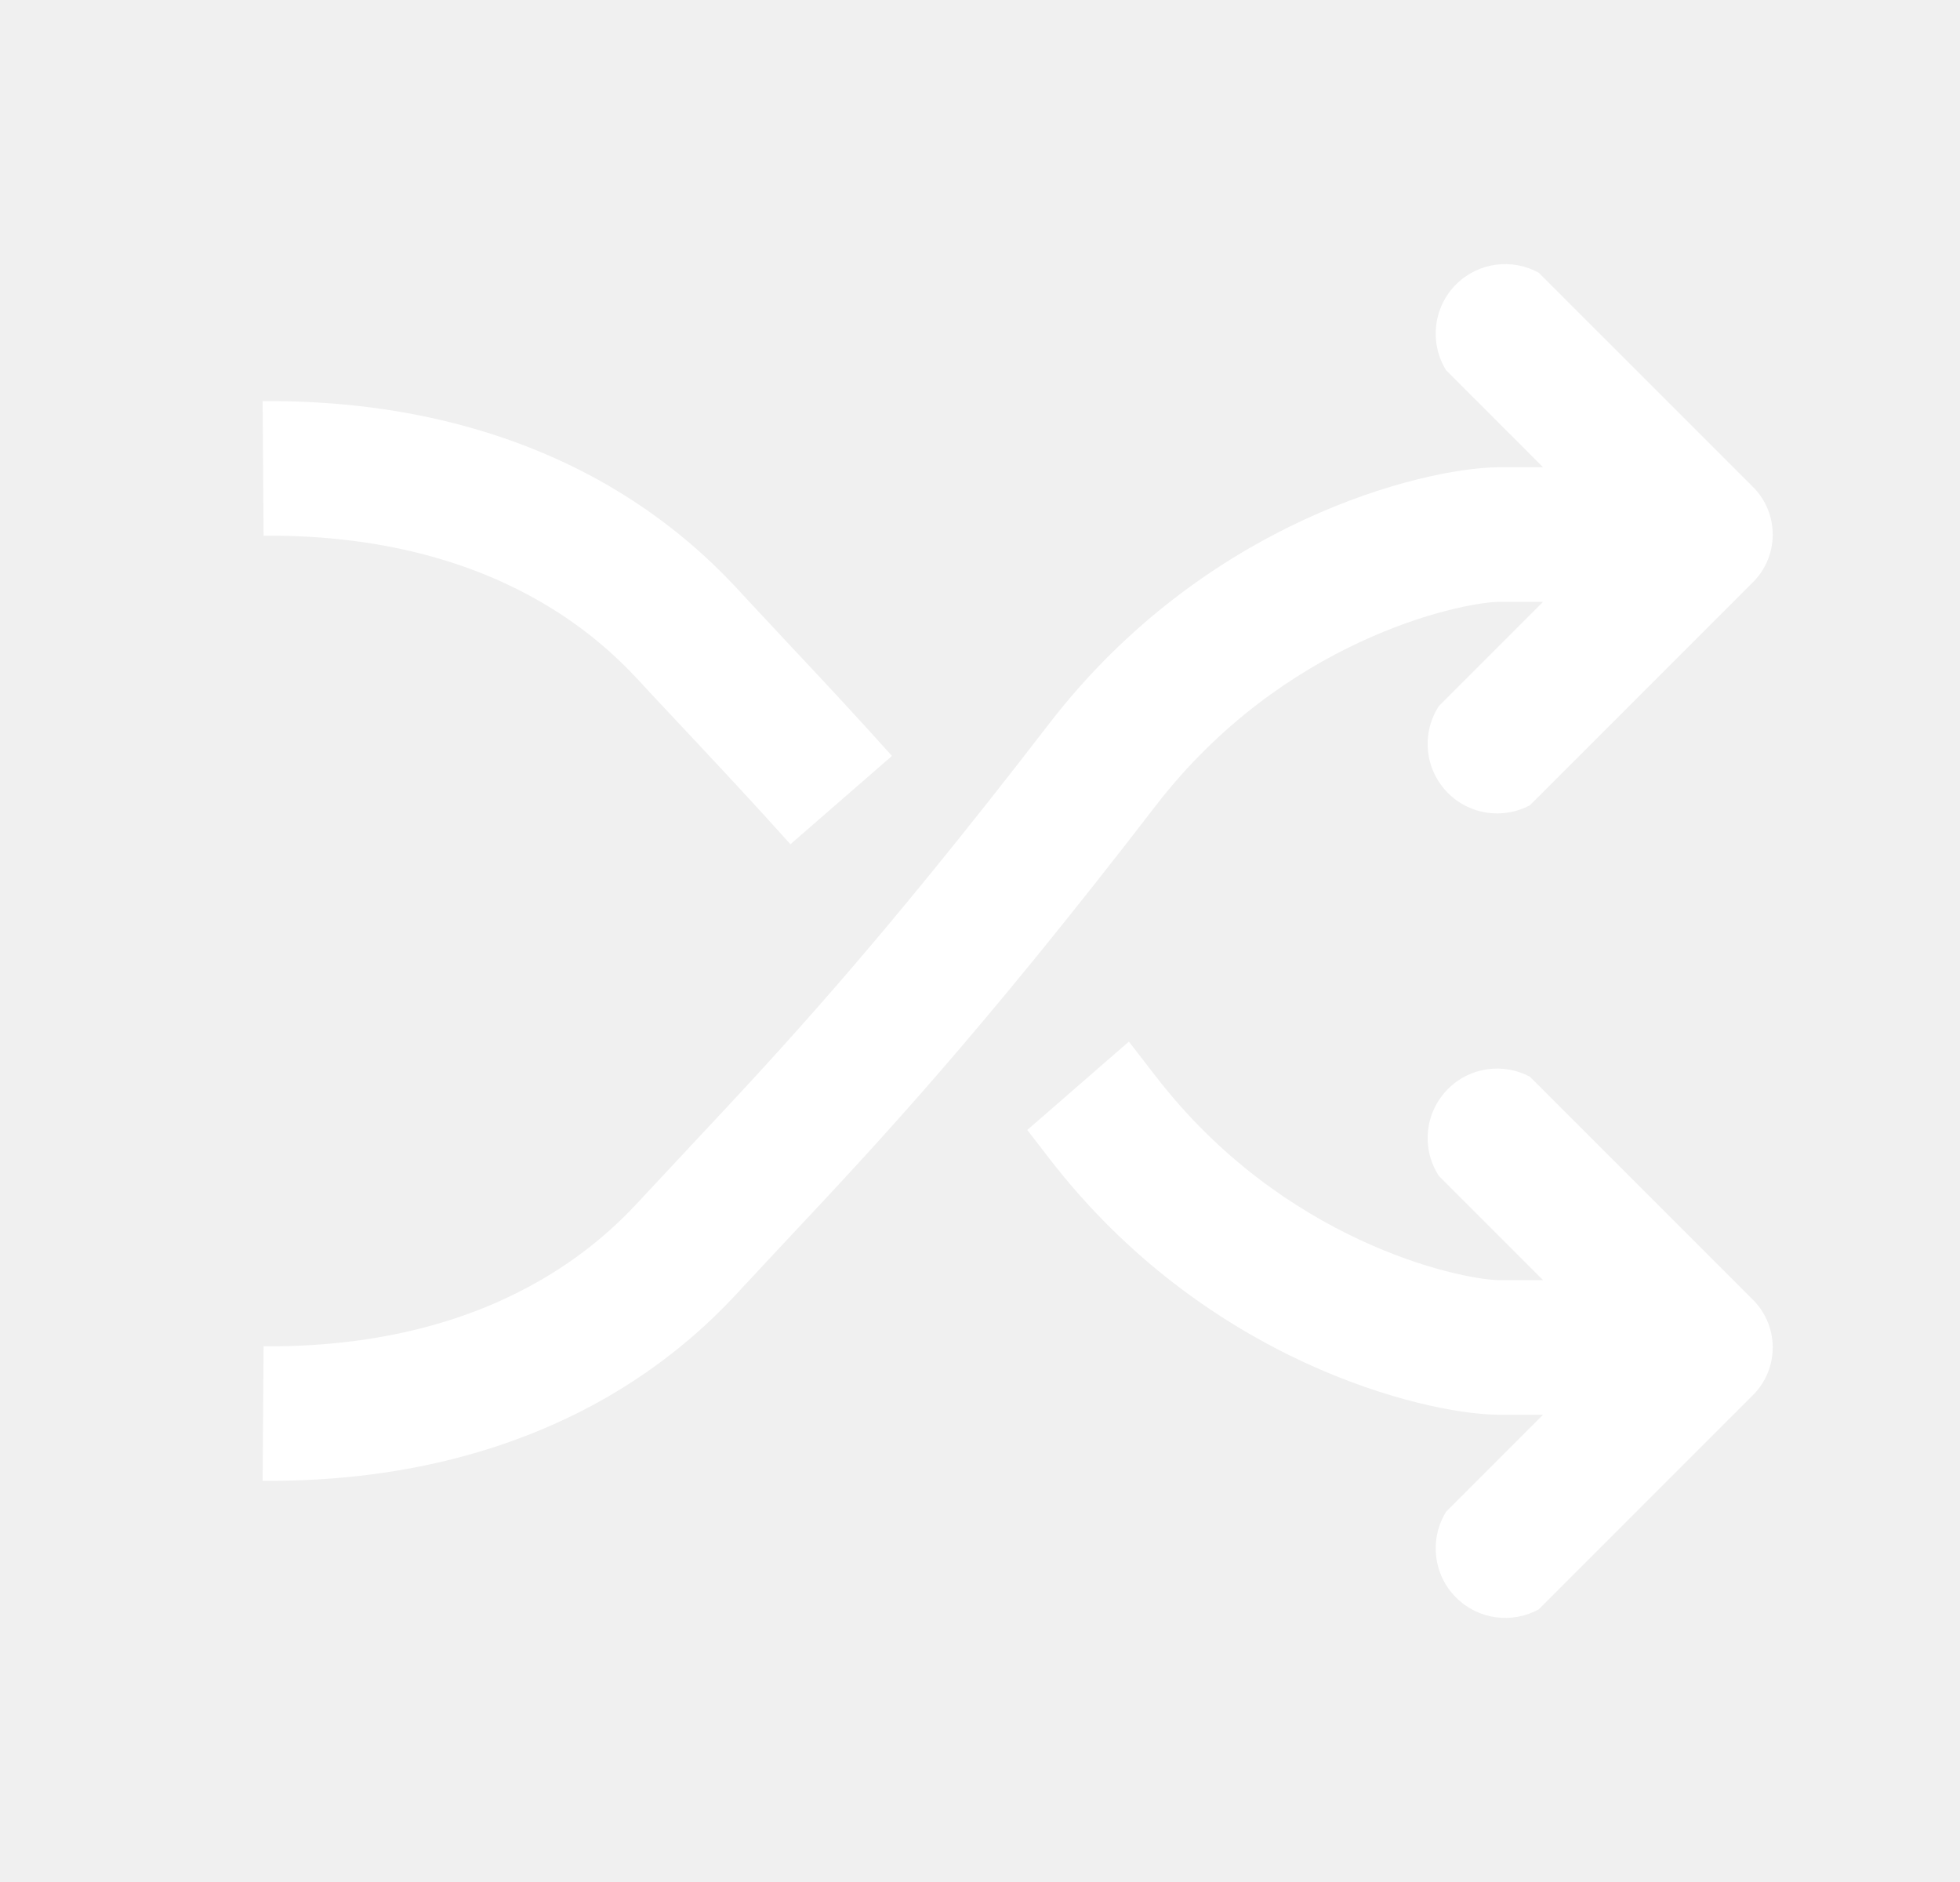
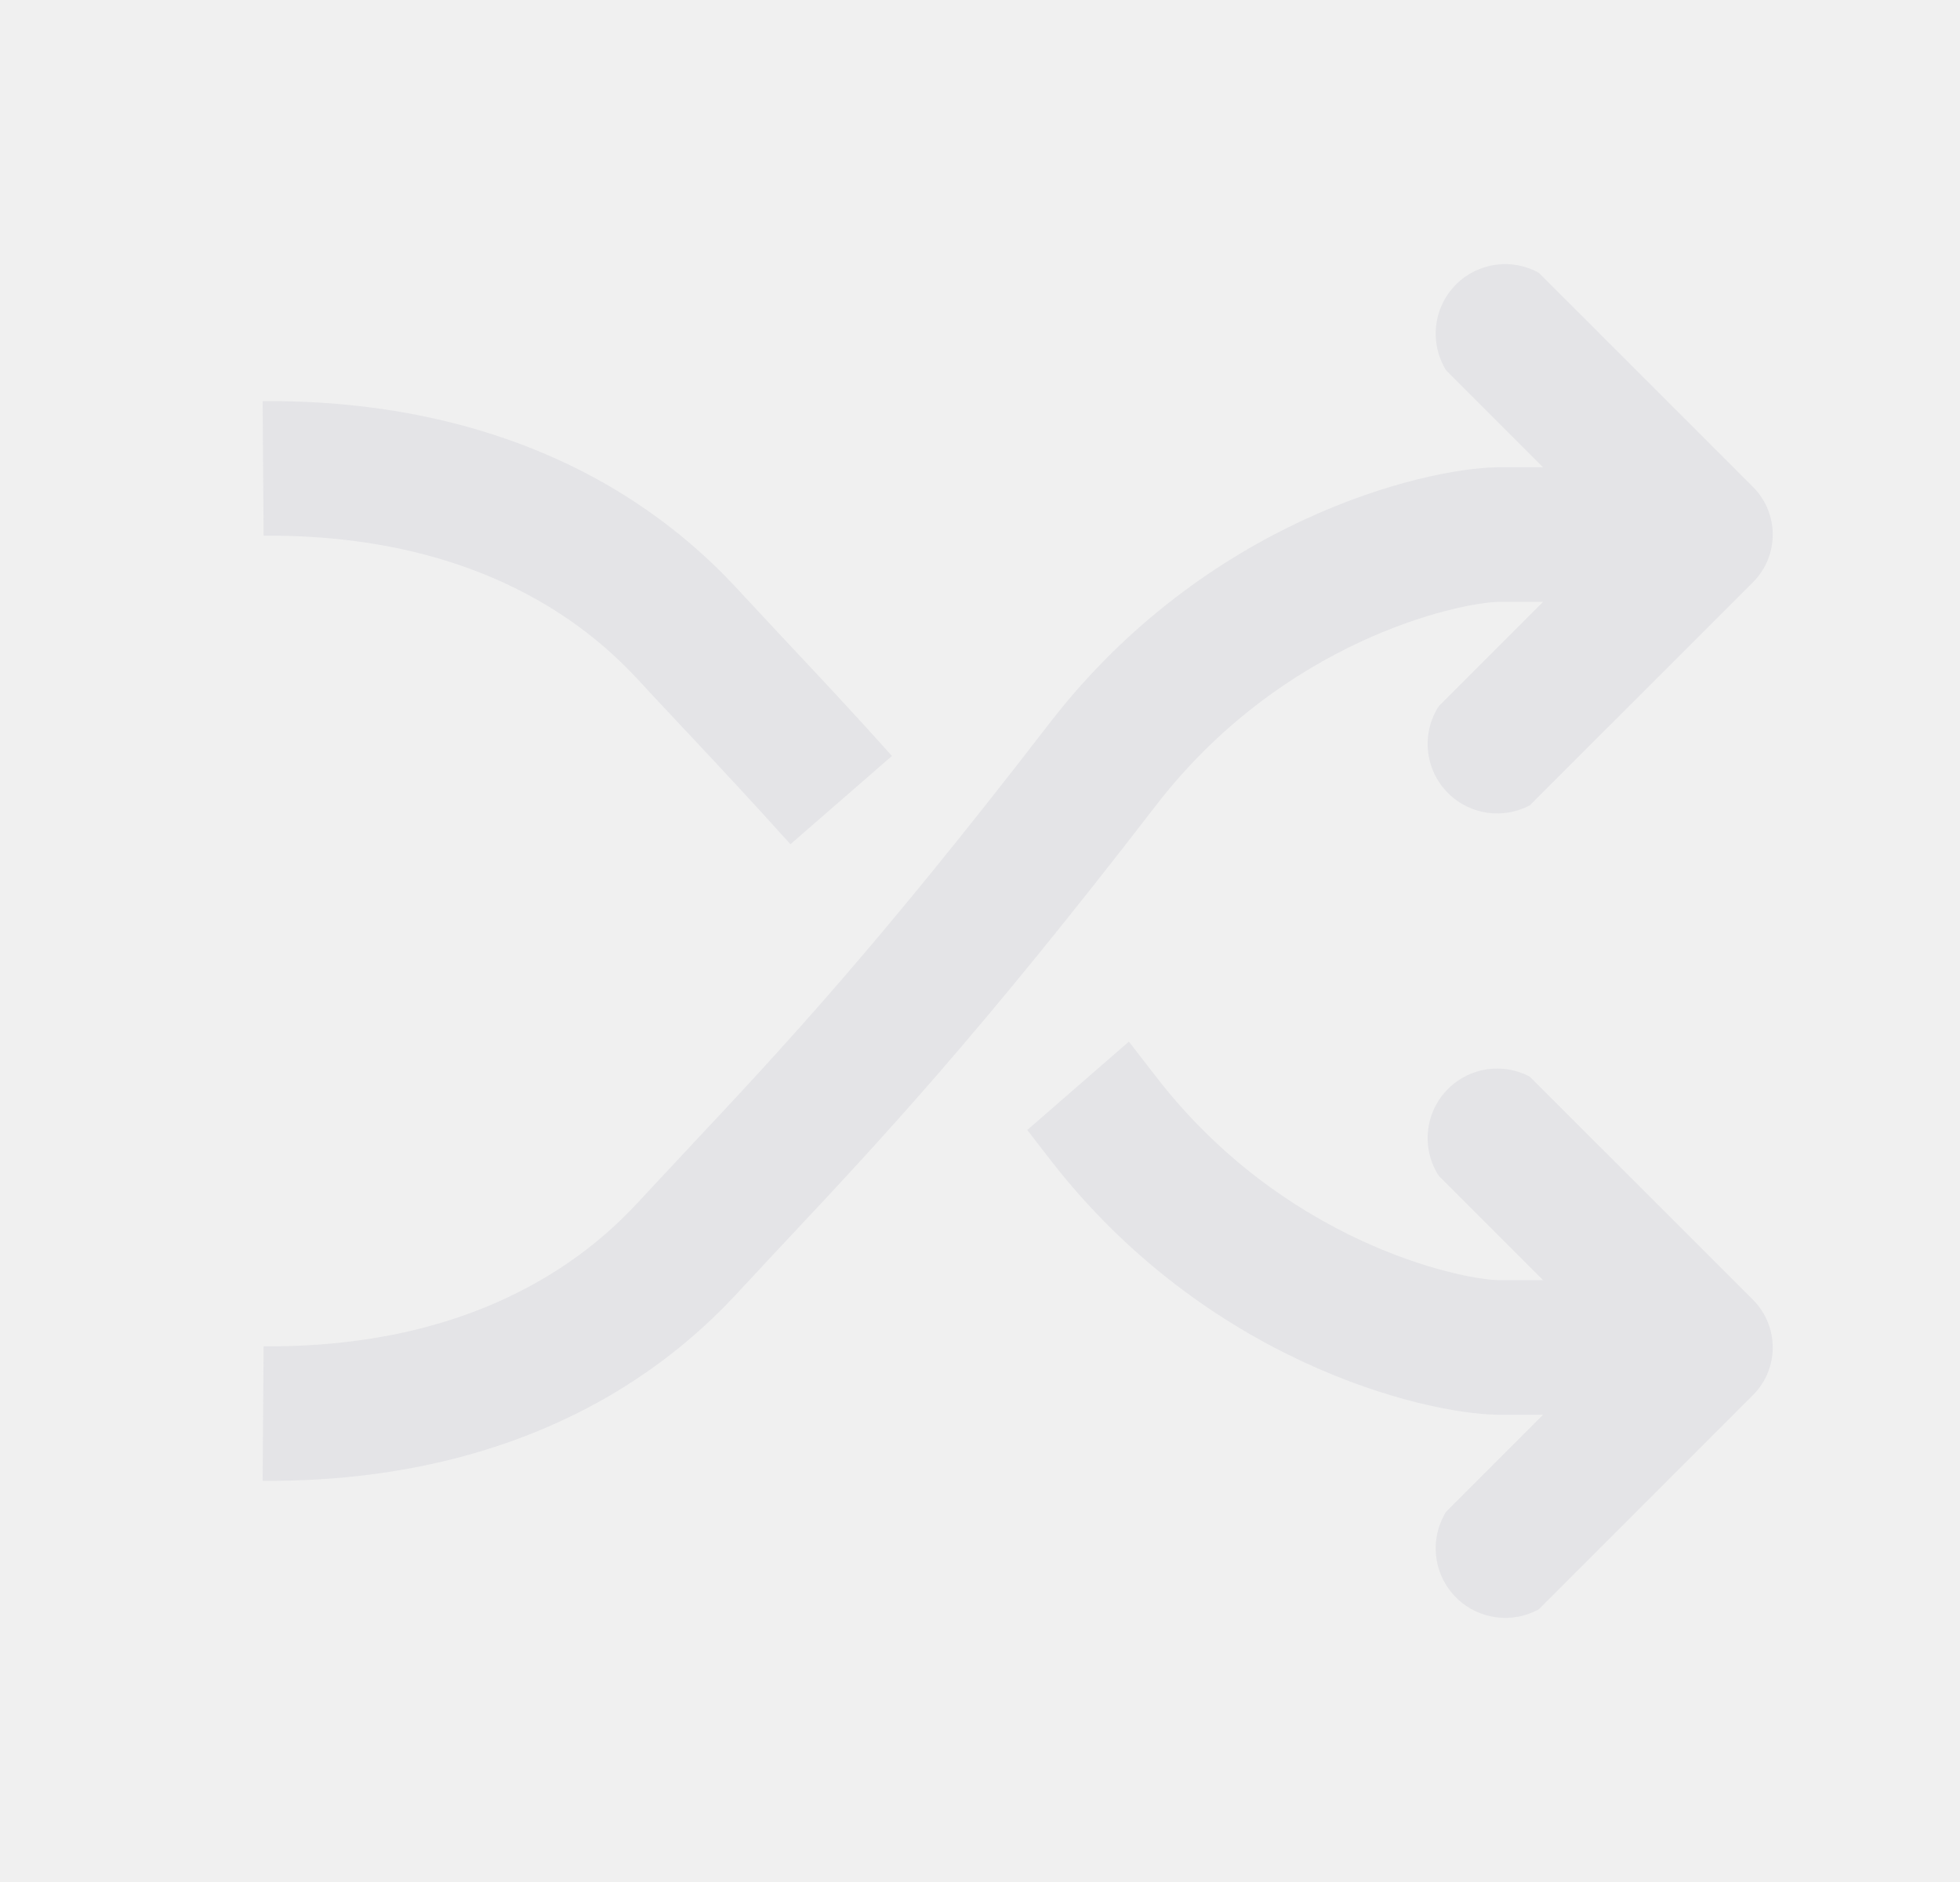
<svg xmlns="http://www.w3.org/2000/svg" width="25" height="24" viewBox="0 0 25 24" fill="none">
-   <path d="M8.282 15.178C8.267 15.194 8.25 15.212 8.232 15.232C8.013 15.47 7.605 15.915 6.896 16.325C6.135 16.766 4.997 17.18 3.362 17.169L3.35 18.884C5.301 18.898 6.738 18.398 7.756 17.81C8.695 17.266 9.252 16.658 9.489 16.399C9.507 16.38 9.524 16.361 9.539 16.346C9.705 16.166 9.872 15.989 10.04 15.809C11.216 14.556 12.492 13.194 14.74 10.277C16.366 8.166 18.601 7.688 19.111 7.675H19.682L18.353 9.004C18.129 9.348 18.168 9.812 18.47 10.114C18.752 10.396 19.178 10.448 19.513 10.27L22.36 7.424C22.695 7.089 22.695 6.545 22.36 6.21L19.627 3.478C19.29 3.292 18.858 3.342 18.572 3.627C18.275 3.925 18.233 4.381 18.446 4.723L19.682 5.959L19.095 5.959L19.087 5.959C18.151 5.976 15.38 6.636 13.381 9.23C11.184 12.081 9.953 13.395 8.787 14.637L8.786 14.639C8.618 14.818 8.451 14.996 8.282 15.178Z" fill="white" />
-   <path d="M8.232 8.768C8.25 8.788 8.267 8.806 8.282 8.823C8.451 9.004 8.618 9.182 8.786 9.361L8.787 9.362C9.198 9.8 9.616 10.247 10.082 10.766L11.377 9.64C10.893 9.1 10.46 8.638 10.04 8.191C9.872 8.011 9.706 7.834 9.539 7.654C9.524 7.639 9.508 7.621 9.49 7.601C9.253 7.343 8.695 6.734 7.756 6.19C6.739 5.602 5.302 5.102 3.35 5.115L3.362 6.831C4.998 6.82 6.135 7.234 6.897 7.675C7.605 8.085 8.013 8.53 8.232 8.768Z" fill="white" />
-   <path d="M13.381 14.77C13.286 14.647 13.194 14.527 13.103 14.41L14.399 13.283C14.51 13.426 14.624 13.572 14.74 13.723C16.366 15.834 18.601 16.312 19.111 16.325H19.682L18.353 14.996C18.129 14.652 18.168 14.188 18.47 13.886C18.752 13.604 19.178 13.552 19.513 13.73L22.36 16.576C22.695 16.912 22.695 17.455 22.36 17.79L19.627 20.523C19.29 20.708 18.858 20.658 18.572 20.372C18.275 20.075 18.233 19.619 18.446 19.277L19.682 18.041H19.095L19.087 18.041C18.151 18.024 15.38 17.364 13.381 14.77Z" fill="white" />
+   <path d="M8.282 15.178C8.267 15.194 8.25 15.212 8.232 15.232C8.013 15.47 7.605 15.915 6.896 16.325C6.135 16.766 4.997 17.18 3.362 17.169L3.35 18.884C5.301 18.898 6.738 18.398 7.756 17.81C8.695 17.266 9.252 16.658 9.489 16.399C9.507 16.38 9.524 16.361 9.539 16.346C9.705 16.166 9.872 15.989 10.04 15.809C11.216 14.556 12.492 13.194 14.74 10.277C16.366 8.166 18.601 7.688 19.111 7.675H19.682L18.353 9.004C18.129 9.348 18.168 9.812 18.47 10.114C18.752 10.396 19.178 10.448 19.513 10.27L22.36 7.424C22.695 7.089 22.695 6.545 22.36 6.21L19.627 3.478C19.29 3.292 18.858 3.342 18.572 3.627C18.275 3.925 18.233 4.381 18.446 4.723L19.682 5.959L19.095 5.959L19.087 5.959C18.151 5.976 15.38 6.636 13.381 9.23C11.184 12.081 9.953 13.395 8.787 14.637L8.786 14.639C8.618 14.818 8.451 14.996 8.282 15.178Z" fill="#e4e4e7" />
+   <path d="M8.232 8.768C8.25 8.788 8.267 8.806 8.282 8.823C8.451 9.004 8.618 9.182 8.786 9.361L8.787 9.362C9.198 9.8 9.616 10.247 10.082 10.766L11.377 9.64C10.893 9.1 10.46 8.638 10.04 8.191C9.872 8.011 9.706 7.834 9.539 7.654C9.524 7.639 9.508 7.621 9.49 7.601C9.253 7.343 8.695 6.734 7.756 6.19C6.739 5.602 5.302 5.102 3.35 5.115L3.362 6.831C4.998 6.82 6.135 7.234 6.897 7.675C7.605 8.085 8.013 8.53 8.232 8.768Z" fill="#e4e4e7" />
+   <path d="M13.381 14.77C13.286 14.647 13.194 14.527 13.103 14.41L14.399 13.283C14.51 13.426 14.624 13.572 14.74 13.723C16.366 15.834 18.601 16.312 19.111 16.325H19.682L18.353 14.996C18.129 14.652 18.168 14.188 18.47 13.886C18.752 13.604 19.178 13.552 19.513 13.73L22.36 16.576C22.695 16.912 22.695 17.455 22.36 17.79L19.627 20.523C19.29 20.708 18.858 20.658 18.572 20.372C18.275 20.075 18.233 19.619 18.446 19.277L19.682 18.041H19.095L19.087 18.041C18.151 18.024 15.38 17.364 13.381 14.77Z" fill="#e4e4e7" />
</svg>
